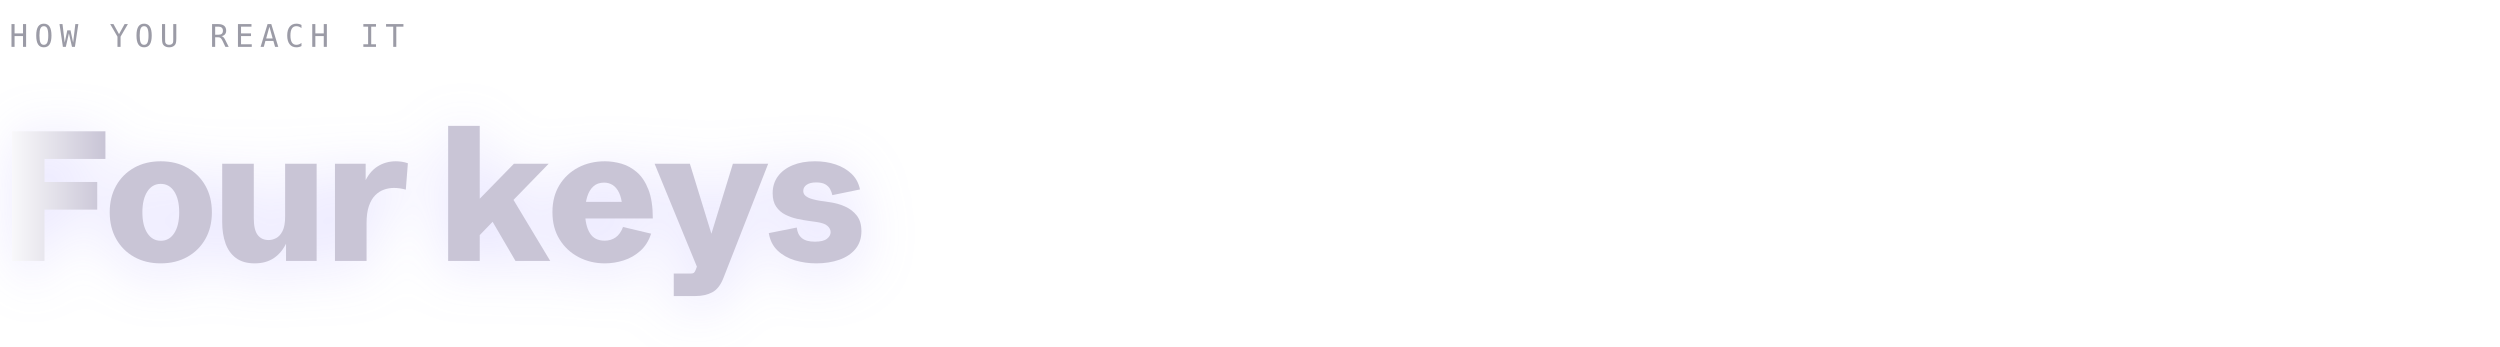
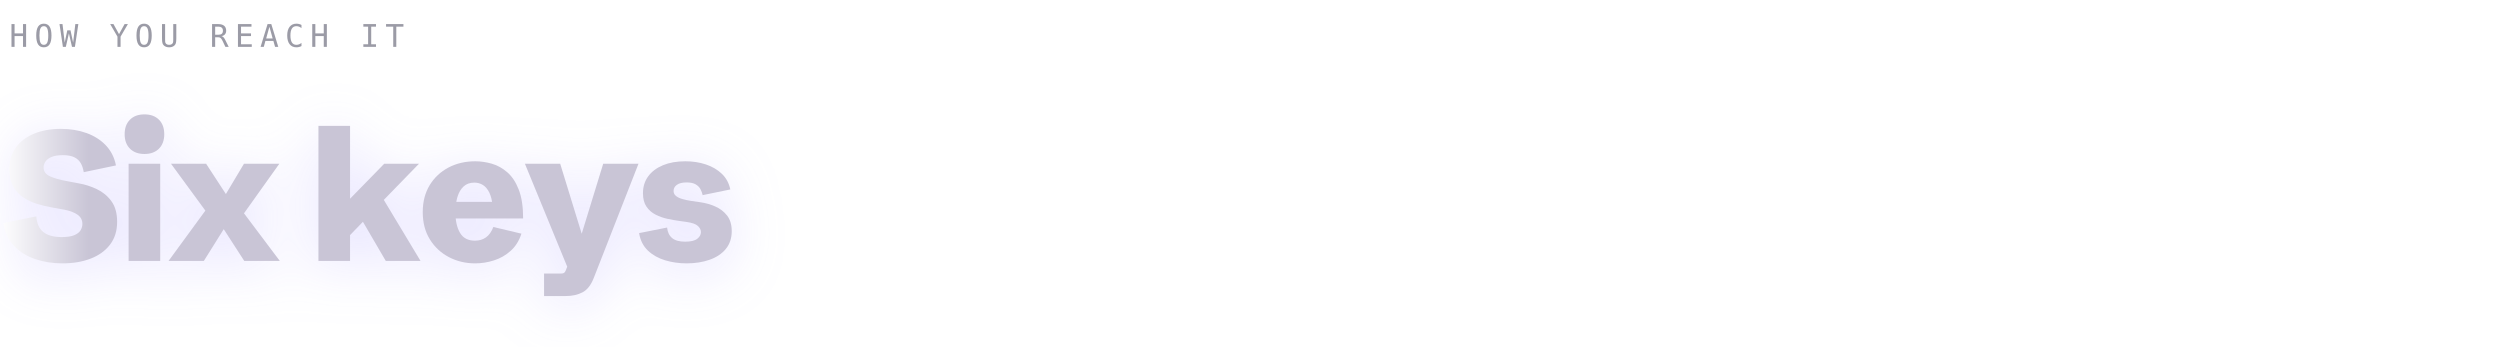
<svg xmlns="http://www.w3.org/2000/svg" viewBox="0 0 1600 222" width="1600" height="222">
  <defs>
-     <linearGradient id="g" x1="-555" x2="555" y1="0" y2="0" gradientUnits="userSpaceOnUse">
+     <linearGradient id="g" x1="-472" x2="472" y1="0" y2="0" gradientUnits="userSpaceOnUse">
      <stop offset="0" stop-color="#C9C5D6" />
      <stop offset="0.44" stop-color="#C9C5D6" />
      <stop offset="0.5" stop-color="#FFFFFF" />
      <stop offset="0.56" stop-color="#C9C5D6" />
      <stop offset="1" stop-color="#C9C5D6" />
-       <animateTransform attributeName="gradientTransform" type="translate" values="0 0;555 0;555 0" keyTimes="0;0.35;1" dur="5s" repeatCount="indefinite" calcMode="spline" keySplines="0.45 0 0.55 1;0 0 1 1" />
+       <animateTransform attributeName="gradientTransform" type="translate" values="0 0;472 0;472 0" keyTimes="0;0.35;1" dur="5s" repeatCount="indefinite" calcMode="spline" keySplines="0.45 0 0.55 1;0 0 1 1" />
    </linearGradient>
    <filter id="soft" x="-10%" y="-50%" width="120%" height="200%">
      <feGaussianBlur stdDeviation="18" />
    </filter>
  </defs>
  <text x="6" y="30" fill="#9B9BA6" font-family="Consolas, 'SFMono-Regular', monospace" font-size="20" letter-spacing="4">HOW YOU REACH IT</text>
-   <path d="M7.663 0.0V-82.969H67.47V-65.28H28.463V-50.53H62.227V-32.842H28.463V0.0Z M102.879 1.556Q93.199 1.556 85.824 -2.593Q78.449 -6.741 74.33 -14.116Q70.21 -21.491 70.21 -31.113Q70.21 -40.793 74.33 -48.139Q78.449 -55.485 85.824 -59.634Q93.199 -63.782 102.879 -63.782Q112.559 -63.782 119.934 -59.634Q127.309 -55.485 131.457 -48.139Q135.606 -40.793 135.606 -31.113Q135.606 -21.434 131.457 -14.087Q127.309 -6.741 119.905 -2.593Q112.501 1.556 102.879 1.556ZM102.937 -12.906Q108.353 -12.906 111.522 -17.804Q114.69 -22.701 114.69 -31.113Q114.69 -39.525 111.522 -44.423Q108.353 -49.32 102.879 -49.32Q97.463 -49.32 94.294 -44.423Q91.125 -39.525 91.125 -31.113Q91.125 -22.701 94.294 -17.804Q97.463 -12.906 102.937 -12.906Z M163.006 1.556Q155.631 1.556 151.022 -1.873Q146.412 -5.301 144.309 -11.264Q142.206 -17.228 142.206 -24.833V-62.227H162.43V-27.311Q162.43 -19.878 164.907 -16.623Q167.385 -13.367 171.994 -13.367Q174.299 -13.367 176.719 -14.606Q179.139 -15.845 180.81 -19.1Q182.481 -22.355 182.481 -28.463V-62.227H202.647V0.0H183.057V-14.577L183.518 -11.984Q180.522 -5.416 175.422 -1.93Q170.323 1.556 163.006 1.556Z M214.375 0.0V-62.227H234.023V-47.88L233.158 -49.839Q236.212 -56.983 241.484 -60.383Q246.756 -63.782 253.324 -63.782Q255.168 -63.782 257.127 -63.494Q259.086 -63.206 261.045 -62.515L259.72 -45.633Q255.744 -46.728 252.172 -46.728Q248.945 -46.728 245.834 -45.662Q242.723 -44.596 240.188 -42.089Q237.652 -39.583 236.126 -35.204Q234.599 -30.825 234.599 -24.199V0.0Z  M286.807 0.0V-86.426H307.03V-39.813L328.925 -62.227H351.165L328.637 -39.064L352.145 0.0H329.904L315.27 -25.063L307.03 -16.536V0.0Z M387.151 1.556Q377.932 1.556 370.298 -2.449Q362.663 -6.453 358.112 -13.799Q353.56 -21.146 353.56 -31.229Q353.56 -41.196 357.996 -48.485Q362.433 -55.773 370.038 -59.778Q377.644 -63.782 387.151 -63.782Q392.394 -63.782 397.781 -62.227Q403.168 -60.671 407.72 -56.695Q412.272 -52.72 415.037 -45.546Q417.803 -38.373 417.803 -27.195H366.524V-37.797H399.769L398.271 -34.974Q397.81 -40.39 396.168 -43.731Q394.526 -47.073 392.077 -48.6Q389.628 -50.127 386.574 -50.127Q382.368 -50.127 379.689 -47.649Q377.01 -45.172 375.742 -40.879Q374.475 -36.587 374.475 -31.113Q374.475 -22.874 377.442 -17.919Q380.409 -12.964 386.978 -12.964Q391.011 -12.964 394.007 -15.067Q397.003 -17.17 398.732 -21.722L416.708 -17.458Q414.519 -10.659 409.823 -6.453Q405.127 -2.247 399.135 -0.346Q393.143 1.556 387.151 1.556Z M431.202 22.471V8.066H442.15Q443.417 8.066 444.051 7.605Q444.685 7.145 445.203 5.819L447.854 -1.21L446.874 5.762L418.93 -62.227H441.516L456.093 -14.808L454.537 -14.923L469.057 -62.227H491.643L463.007 10.89Q460.357 17.688 455.834 20.08Q451.311 22.471 444.973 22.471Z M522.385 1.556Q515.241 1.556 508.701 -0.403Q502.161 -2.362 497.667 -6.626Q493.173 -10.89 492.021 -17.804L509.94 -21.376Q510.401 -16.939 513.166 -14.635Q515.932 -12.33 521.521 -12.33Q526.879 -12.33 529.242 -14.174Q531.604 -16.018 531.604 -18.438Q531.604 -20.569 529.645 -22.384Q527.686 -24.199 522.443 -24.948L517.488 -25.64Q514.088 -26.101 510.113 -26.965Q506.137 -27.829 502.565 -29.644Q498.992 -31.459 496.745 -34.743Q494.498 -38.027 494.498 -43.328Q494.498 -49.551 497.84 -54.131Q501.182 -58.712 507.289 -61.247Q513.397 -63.782 521.578 -63.782Q528.665 -63.782 534.744 -61.766Q540.823 -59.749 545 -55.745Q549.177 -51.74 550.387 -45.748L532.699 -42.118Q532.295 -44.02 531.316 -45.892Q530.336 -47.765 528.233 -49.003Q526.13 -50.242 522.385 -50.242Q518.352 -50.242 516.22 -48.715Q514.088 -47.188 514.088 -44.826Q514.088 -42.81 515.644 -41.571Q517.2 -40.332 519.735 -39.612Q522.27 -38.892 525.208 -38.431L531.201 -37.566Q536.156 -36.875 540.765 -34.858Q545.374 -32.842 548.342 -29.039Q551.309 -25.236 551.309 -19.071Q551.309 -12.272 547.506 -7.663Q543.703 -3.054 537.135 -0.749Q530.567 1.556 522.385 1.556Z" transform="translate(0 173)" fill="#8B7CFF" opacity="0.22" filter="url(#soft)" />
-   <g transform="translate(35.0 167)">
+   <path d="M39.929 1.556Q30.71 1.556 22.615 -1.152Q14.52 -3.86 9.046 -9.564Q3.572 -15.269 2.132 -24.257L23.22 -28.521Q23.738 -21.664 27.771 -18.466Q31.805 -15.269 39.41 -15.269Q44.711 -15.269 47.592 -16.507Q50.473 -17.746 51.596 -19.676Q52.72 -21.606 52.72 -23.681Q52.72 -27.541 49.407 -29.73Q46.094 -31.92 40.908 -32.842L33.533 -34.167Q28.693 -34.974 23.825 -36.472Q18.956 -37.97 14.894 -40.678Q10.832 -43.386 8.383 -47.707Q5.935 -52.028 5.935 -58.481Q5.935 -66.721 10.112 -72.54Q14.289 -78.359 21.75 -81.442Q29.212 -84.524 38.949 -84.524Q47.938 -84.524 55.37 -81.845Q62.803 -79.166 67.758 -73.952Q72.713 -68.737 74.211 -61.132L53.584 -56.811Q53.065 -60.095 51.711 -62.515Q50.357 -64.935 47.621 -66.317Q44.884 -67.7 40.102 -67.7Q35.665 -67.7 32.986 -66.548Q30.307 -65.396 29.097 -63.609Q27.887 -61.823 27.887 -59.807Q27.887 -56.004 32.035 -54.131Q36.184 -52.259 42.694 -51.106L50.3 -49.666Q56.35 -48.629 62.025 -45.921Q67.7 -43.213 71.33 -38.2Q74.96 -33.188 74.96 -25.063Q74.96 -16.363 70.408 -10.429Q65.856 -4.494 57.963 -1.469Q50.069 1.556 39.929 1.556Z M82.31 0.0V-62.227H102.533V0.0ZM92.45 -68.449Q86.573 -68.449 83.174 -71.849Q79.774 -75.248 79.774 -81.125Q79.774 -87.002 83.174 -90.401Q86.573 -93.801 92.45 -93.801Q98.327 -93.801 101.727 -90.401Q105.126 -87.002 105.126 -81.125Q105.126 -75.248 101.727 -71.849Q98.327 -68.449 92.45 -68.449Z M107.866 0.0 131.432 -32.208 109.422 -62.227H131.893L144.568 -42.81L156.149 -62.227H178.793L156.149 -30.479L179.081 0.0H156.322L143.186 -20.339L130.452 0.0Z  M203.806 0.0V-86.426H224.029V-39.813L245.924 -62.227H268.164L245.636 -39.064L269.144 0.0H246.903L232.269 -25.063L224.029 -16.536V0.0Z M304.15 1.556Q294.931 1.556 287.297 -2.449Q279.662 -6.453 275.111 -13.799Q270.559 -21.146 270.559 -31.229Q270.559 -41.196 274.995 -48.485Q279.432 -55.773 287.037 -59.778Q294.643 -63.782 304.15 -63.782Q309.393 -63.782 314.78 -62.227Q320.167 -60.671 324.719 -56.695Q329.271 -52.72 332.036 -45.546Q334.802 -38.373 334.802 -27.195H283.523V-37.797H316.768L315.27 -34.974Q314.809 -40.39 313.167 -43.731Q311.525 -47.073 309.076 -48.6Q306.627 -50.127 303.573 -50.127Q299.367 -50.127 296.688 -47.649Q294.009 -45.172 292.741 -40.879Q291.474 -36.587 291.474 -31.113Q291.474 -22.874 294.441 -17.919Q297.408 -12.964 303.977 -12.964Q308.01 -12.964 311.006 -15.067Q314.002 -17.17 315.731 -21.722L333.707 -17.458Q331.518 -10.659 326.822 -6.453Q322.126 -2.247 316.134 -0.346Q310.142 1.556 304.15 1.556Z M348.201 22.471V8.066H359.149Q360.416 8.066 361.05 7.605Q361.684 7.145 362.202 5.819L364.853 -1.21L363.873 5.762L335.929 -62.227H358.515L373.092 -14.808L371.536 -14.923L386.056 -62.227H408.642L380.006 10.89Q377.356 17.688 372.833 20.08Q368.31 22.471 361.972 22.471Z M439.384 1.556Q432.24 1.556 425.7 -0.403Q419.16 -2.362 414.666 -6.626Q410.172 -10.89 409.02 -17.804L426.939 -21.376Q427.4 -16.939 430.165 -14.635Q432.931 -12.33 438.52 -12.33Q443.878 -12.33 446.241 -14.174Q448.603 -16.018 448.603 -18.438Q448.603 -20.569 446.644 -22.384Q444.685 -24.199 439.442 -24.948L434.487 -25.64Q431.087 -26.101 427.112 -26.965Q423.136 -27.829 419.564 -29.644Q415.991 -31.459 413.744 -34.743Q411.497 -38.027 411.497 -43.328Q411.497 -49.551 414.839 -54.131Q418.181 -58.712 424.288 -61.247Q430.396 -63.782 438.577 -63.782Q445.664 -63.782 451.743 -61.766Q457.822 -59.749 461.999 -55.745Q466.176 -51.74 467.386 -45.748L449.698 -42.118Q449.294 -44.02 448.315 -45.892Q447.335 -47.765 445.232 -49.003Q443.129 -50.242 439.384 -50.242Q435.351 -50.242 433.219 -48.715Q431.087 -47.188 431.087 -44.826Q431.087 -42.81 432.643 -41.571Q434.199 -40.332 436.734 -39.612Q439.269 -38.892 442.207 -38.431L448.199 -37.566Q453.155 -36.875 457.764 -34.858Q462.373 -32.842 465.341 -29.039Q468.308 -25.236 468.308 -19.071Q468.308 -12.272 464.505 -7.663Q460.702 -3.054 454.134 -0.749Q447.566 1.556 439.384 1.556Z" transform="translate(0 173)" fill="#8B7CFF" opacity="0.22" filter="url(#soft)" />
+   <g transform="translate(39.1 167)">
    <g>
      <animateTransform attributeName="transform" type="scale" values="1 1;1 1.16;1 1;1 1" keyTimes="0;0.16;0.36;1" dur="4.2s" begin="0.00s" repeatCount="indefinite" calcMode="spline" keySplines="0.3 0 0.2 1;0.4 0 0.2 1;0 0 1 1" />
-       <path d="M7.663 0.0V-82.969H67.47V-65.28H28.463V-50.53H62.227V-32.842H28.463V0.0Z" transform="translate(-35.0 0)" fill="url(#g)" />
+       <path d="M39.929 1.556Q30.71 1.556 22.615 -1.152Q14.52 -3.86 9.046 -9.564Q3.572 -15.269 2.132 -24.257L23.22 -28.521Q23.738 -21.664 27.771 -18.466Q31.805 -15.269 39.41 -15.269Q44.711 -15.269 47.592 -16.507Q50.473 -17.746 51.596 -19.676Q52.72 -21.606 52.72 -23.681Q52.72 -27.541 49.407 -29.73Q46.094 -31.92 40.908 -32.842L33.533 -34.167Q28.693 -34.974 23.825 -36.472Q18.956 -37.97 14.894 -40.678Q10.832 -43.386 8.383 -47.707Q5.935 -52.028 5.935 -58.481Q5.935 -66.721 10.112 -72.54Q14.289 -78.359 21.75 -81.442Q29.212 -84.524 38.949 -84.524Q47.938 -84.524 55.37 -81.845Q62.803 -79.166 67.758 -73.952Q72.713 -68.737 74.211 -61.132L53.584 -56.811Q53.065 -60.095 51.711 -62.515Q50.357 -64.935 47.621 -66.317Q44.884 -67.7 40.102 -67.7Q35.665 -67.7 32.986 -66.548Q30.307 -65.396 29.097 -63.609Q27.887 -61.823 27.887 -59.807Q27.887 -56.004 32.035 -54.131Q36.184 -52.259 42.694 -51.106L50.3 -49.666Q56.35 -48.629 62.025 -45.921Q67.7 -43.213 71.33 -38.2Q74.96 -33.188 74.96 -25.063Q74.96 -16.363 70.408 -10.429Q65.856 -4.494 57.963 -1.469Q50.069 1.556 39.929 1.556Z" transform="translate(-39.1 0)" fill="url(#g)" />
    </g>
  </g>
-   <g transform="translate(102.9 167)">
+   <g transform="translate(92.4 167)">
    <g>
      <animateTransform attributeName="transform" type="scale" values="1 1;1 1.16;1 1;1 1" keyTimes="0;0.16;0.36;1" dur="4.2s" begin="0.06s" repeatCount="indefinite" calcMode="spline" keySplines="0.3 0 0.2 1;0.4 0 0.2 1;0 0 1 1" />
-       <path d="M102.879 1.556Q93.199 1.556 85.824 -2.593Q78.449 -6.741 74.33 -14.116Q70.21 -21.491 70.21 -31.113Q70.21 -40.793 74.33 -48.139Q78.449 -55.485 85.824 -59.634Q93.199 -63.782 102.879 -63.782Q112.559 -63.782 119.934 -59.634Q127.309 -55.485 131.457 -48.139Q135.606 -40.793 135.606 -31.113Q135.606 -21.434 131.457 -14.087Q127.309 -6.741 119.905 -2.593Q112.501 1.556 102.879 1.556ZM102.937 -12.906Q108.353 -12.906 111.522 -17.804Q114.69 -22.701 114.69 -31.113Q114.69 -39.525 111.522 -44.423Q108.353 -49.32 102.879 -49.32Q97.463 -49.32 94.294 -44.423Q91.125 -39.525 91.125 -31.113Q91.125 -22.701 94.294 -17.804Q97.463 -12.906 102.937 -12.906Z" transform="translate(-102.9 0)" fill="url(#g)" />
+       <path d="M82.31 0.0V-62.227H102.533V0.0ZM92.45 -68.449Q86.573 -68.449 83.174 -71.849Q79.774 -75.248 79.774 -81.125Q79.774 -87.002 83.174 -90.401Q86.573 -93.801 92.45 -93.801Q98.327 -93.801 101.727 -90.401Q105.126 -87.002 105.126 -81.125Q105.126 -75.248 101.727 -71.849Q98.327 -68.449 92.45 -68.449Z" transform="translate(-92.4 0)" fill="url(#g)" />
    </g>
  </g>
-   <g transform="translate(173.0 167)">
+   <g transform="translate(143.6 167)">
    <g>
      <animateTransform attributeName="transform" type="scale" values="1 1;1 1.16;1 1;1 1" keyTimes="0;0.16;0.36;1" dur="4.2s" begin="0.12s" repeatCount="indefinite" calcMode="spline" keySplines="0.3 0 0.2 1;0.4 0 0.2 1;0 0 1 1" />
-       <path d="M163.006 1.556Q155.631 1.556 151.022 -1.873Q146.412 -5.301 144.309 -11.264Q142.206 -17.228 142.206 -24.833V-62.227H162.43V-27.311Q162.43 -19.878 164.907 -16.623Q167.385 -13.367 171.994 -13.367Q174.299 -13.367 176.719 -14.606Q179.139 -15.845 180.81 -19.1Q182.481 -22.355 182.481 -28.463V-62.227H202.647V0.0H183.057V-14.577L183.518 -11.984Q180.522 -5.416 175.422 -1.93Q170.323 1.556 163.006 1.556Z" transform="translate(-173.0 0)" fill="url(#g)" />
+       <path d="M107.866 0.0 131.432 -32.208 109.422 -62.227H131.893L144.568 -42.81L156.149 -62.227H178.793L156.149 -30.479L179.081 0.0H156.322L143.186 -20.339L130.452 0.0Z" transform="translate(-143.6 0)" fill="url(#g)" />
    </g>
  </g>
-   <g transform="translate(235.1 167)">
+   <g transform="translate(233.3 167)">
    <g>
-       <animateTransform attributeName="transform" type="scale" values="1 1;1 1.16;1 1;1 1" keyTimes="0;0.16;0.36;1" dur="4.2s" begin="0.18s" repeatCount="indefinite" calcMode="spline" keySplines="0.3 0 0.2 1;0.4 0 0.2 1;0 0 1 1" />
-       <path d="M214.375 0.0V-62.227H234.023V-47.88L233.158 -49.839Q236.212 -56.983 241.484 -60.383Q246.756 -63.782 253.324 -63.782Q255.168 -63.782 257.127 -63.494Q259.086 -63.206 261.045 -62.515L259.72 -45.633Q255.744 -46.728 252.172 -46.728Q248.945 -46.728 245.834 -45.662Q242.723 -44.596 240.188 -42.089Q237.652 -39.583 236.126 -35.204Q234.599 -30.825 234.599 -24.199V0.0Z" transform="translate(-235.1 0)" fill="url(#g)" />
+       <animateTransform attributeName="transform" type="scale" values="1 1;1 1.16;1 1;1 1" keyTimes="0;0.16;0.36;1" dur="4.2s" begin="0.24s" repeatCount="indefinite" calcMode="spline" keySplines="0.3 0 0.2 1;0.4 0 0.2 1;0 0 1 1" />
+       <path d="M203.806 0.0V-86.426H224.029V-39.813L245.924 -62.227H268.164L245.636 -39.064L269.144 0.0H246.903L232.269 -25.063L224.029 -16.536V0.0Z" transform="translate(-233.3 0)" fill="url(#g)" />
    </g>
  </g>
-   <g transform="translate(316.3 167)">
+   <g transform="translate(302.7 167)">
    <g>
      <animateTransform attributeName="transform" type="scale" values="1 1;1 1.16;1 1;1 1" keyTimes="0;0.16;0.36;1" dur="4.2s" begin="0.30s" repeatCount="indefinite" calcMode="spline" keySplines="0.3 0 0.2 1;0.4 0 0.2 1;0 0 1 1" />
-       <path d="M286.807 0.0V-86.426H307.03V-39.813L328.925 -62.227H351.165L328.637 -39.064L352.145 0.0H329.904L315.27 -25.063L307.03 -16.536V0.0Z" transform="translate(-316.3 0)" fill="url(#g)" />
+       <path d="M304.15 1.556Q294.931 1.556 287.297 -2.449Q279.662 -6.453 275.111 -13.799Q270.559 -21.146 270.559 -31.229Q270.559 -41.196 274.995 -48.485Q279.432 -55.773 287.037 -59.778Q294.643 -63.782 304.15 -63.782Q309.393 -63.782 314.78 -62.227Q320.167 -60.671 324.719 -56.695Q329.271 -52.72 332.036 -45.546Q334.802 -38.373 334.802 -27.195H283.523V-37.797H316.768L315.27 -34.974Q314.809 -40.39 313.167 -43.731Q311.525 -47.073 309.076 -48.6Q306.627 -50.127 303.573 -50.127Q299.367 -50.127 296.688 -47.649Q294.009 -45.172 292.741 -40.879Q291.474 -36.587 291.474 -31.113Q291.474 -22.874 294.441 -17.919Q297.408 -12.964 303.977 -12.964Q308.01 -12.964 311.006 -15.067Q314.002 -17.17 315.731 -21.722L333.707 -17.458Q331.518 -10.659 326.822 -6.453Q322.126 -2.247 316.134 -0.346Q310.142 1.556 304.15 1.556Z" transform="translate(-302.7 0)" fill="url(#g)" />
    </g>
  </g>
-   <g transform="translate(385.7 167)">
+   <g transform="translate(372.3 167)">
    <g>
      <animateTransform attributeName="transform" type="scale" values="1 1;1 1.16;1 1;1 1" keyTimes="0;0.16;0.36;1" dur="4.2s" begin="0.36s" repeatCount="indefinite" calcMode="spline" keySplines="0.3 0 0.2 1;0.4 0 0.2 1;0 0 1 1" />
-       <path d="M387.151 1.556Q377.932 1.556 370.298 -2.449Q362.663 -6.453 358.112 -13.799Q353.56 -21.146 353.56 -31.229Q353.56 -41.196 357.996 -48.485Q362.433 -55.773 370.038 -59.778Q377.644 -63.782 387.151 -63.782Q392.394 -63.782 397.781 -62.227Q403.168 -60.671 407.72 -56.695Q412.272 -52.72 415.037 -45.546Q417.803 -38.373 417.803 -27.195H366.524V-37.797H399.769L398.271 -34.974Q397.81 -40.39 396.168 -43.731Q394.526 -47.073 392.077 -48.6Q389.628 -50.127 386.574 -50.127Q382.368 -50.127 379.689 -47.649Q377.01 -45.172 375.742 -40.879Q374.475 -36.587 374.475 -31.113Q374.475 -22.874 377.442 -17.919Q380.409 -12.964 386.978 -12.964Q391.011 -12.964 394.007 -15.067Q397.003 -17.17 398.732 -21.722L416.708 -17.458Q414.519 -10.659 409.823 -6.453Q405.127 -2.247 399.135 -0.346Q393.143 1.556 387.151 1.556Z" transform="translate(-385.7 0)" fill="url(#g)" />
+       <path d="M348.201 22.471V8.066H359.149Q360.416 8.066 361.05 7.605Q361.684 7.145 362.202 5.819L364.853 -1.21L363.873 5.762L335.929 -62.227H358.515L373.092 -14.808L371.536 -14.923L386.056 -62.227H408.642L380.006 10.89Q377.356 17.688 372.833 20.08Q368.31 22.471 361.972 22.471Z" transform="translate(-372.3 0)" fill="url(#g)" />
    </g>
  </g>
-   <g transform="translate(455.3 167)">
+   <g transform="translate(439.0 167)">
    <g>
      <animateTransform attributeName="transform" type="scale" values="1 1;1 1.16;1 1;1 1" keyTimes="0;0.16;0.36;1" dur="4.2s" begin="0.42s" repeatCount="indefinite" calcMode="spline" keySplines="0.3 0 0.2 1;0.4 0 0.2 1;0 0 1 1" />
-       <path d="M431.202 22.471V8.066H442.15Q443.417 8.066 444.051 7.605Q444.685 7.145 445.203 5.819L447.854 -1.21L446.874 5.762L418.93 -62.227H441.516L456.093 -14.808L454.537 -14.923L469.057 -62.227H491.643L463.007 10.89Q460.357 17.688 455.834 20.08Q451.311 22.471 444.973 22.471Z" transform="translate(-455.3 0)" fill="url(#g)" />
-     </g>
-   </g>
-   <g transform="translate(522.0 167)">
-     <g>
-       <animateTransform attributeName="transform" type="scale" values="1 1;1 1.16;1 1;1 1" keyTimes="0;0.16;0.36;1" dur="4.2s" begin="0.48s" repeatCount="indefinite" calcMode="spline" keySplines="0.3 0 0.2 1;0.4 0 0.2 1;0 0 1 1" />
-       <path d="M522.385 1.556Q515.241 1.556 508.701 -0.403Q502.161 -2.362 497.667 -6.626Q493.173 -10.89 492.021 -17.804L509.94 -21.376Q510.401 -16.939 513.166 -14.635Q515.932 -12.33 521.521 -12.33Q526.879 -12.33 529.242 -14.174Q531.604 -16.018 531.604 -18.438Q531.604 -20.569 529.645 -22.384Q527.686 -24.199 522.443 -24.948L517.488 -25.64Q514.088 -26.101 510.113 -26.965Q506.137 -27.829 502.565 -29.644Q498.992 -31.459 496.745 -34.743Q494.498 -38.027 494.498 -43.328Q494.498 -49.551 497.84 -54.131Q501.182 -58.712 507.289 -61.247Q513.397 -63.782 521.578 -63.782Q528.665 -63.782 534.744 -61.766Q540.823 -59.749 545 -55.745Q549.177 -51.74 550.387 -45.748L532.699 -42.118Q532.295 -44.02 531.316 -45.892Q530.336 -47.765 528.233 -49.003Q526.13 -50.242 522.385 -50.242Q518.352 -50.242 516.22 -48.715Q514.088 -47.188 514.088 -44.826Q514.088 -42.81 515.644 -41.571Q517.2 -40.332 519.735 -39.612Q522.27 -38.892 525.208 -38.431L531.201 -37.566Q536.156 -36.875 540.765 -34.858Q545.374 -32.842 548.342 -29.039Q551.309 -25.236 551.309 -19.071Q551.309 -12.272 547.506 -7.663Q543.703 -3.054 537.135 -0.749Q530.567 1.556 522.385 1.556Z" transform="translate(-522.0 0)" fill="url(#g)" />
+       <path d="M439.384 1.556Q432.24 1.556 425.7 -0.403Q419.16 -2.362 414.666 -6.626Q410.172 -10.89 409.02 -17.804L426.939 -21.376Q427.4 -16.939 430.165 -14.635Q432.931 -12.33 438.52 -12.33Q443.878 -12.33 446.241 -14.174Q448.603 -16.018 448.603 -18.438Q448.603 -20.569 446.644 -22.384Q444.685 -24.199 439.442 -24.948L434.487 -25.64Q431.087 -26.101 427.112 -26.965Q423.136 -27.829 419.564 -29.644Q415.991 -31.459 413.744 -34.743Q411.497 -38.027 411.497 -43.328Q411.497 -49.551 414.839 -54.131Q418.181 -58.712 424.288 -61.247Q430.396 -63.782 438.577 -63.782Q445.664 -63.782 451.743 -61.766Q457.822 -59.749 461.999 -55.745Q466.176 -51.74 467.386 -45.748L449.698 -42.118Q449.294 -44.02 448.315 -45.892Q447.335 -47.765 445.232 -49.003Q443.129 -50.242 439.384 -50.242Q435.351 -50.242 433.219 -48.715Q431.087 -47.188 431.087 -44.826Q431.087 -42.81 432.643 -41.571Q434.199 -40.332 436.734 -39.612Q439.269 -38.892 442.207 -38.431L448.199 -37.566Q453.155 -36.875 457.764 -34.858Q462.373 -32.842 465.341 -29.039Q468.308 -25.236 468.308 -19.071Q468.308 -12.272 464.505 -7.663Q460.702 -3.054 454.134 -0.749Q447.566 1.556 439.384 1.556Z" transform="translate(-439.0 0)" fill="url(#g)" />
    </g>
  </g>
</svg>
